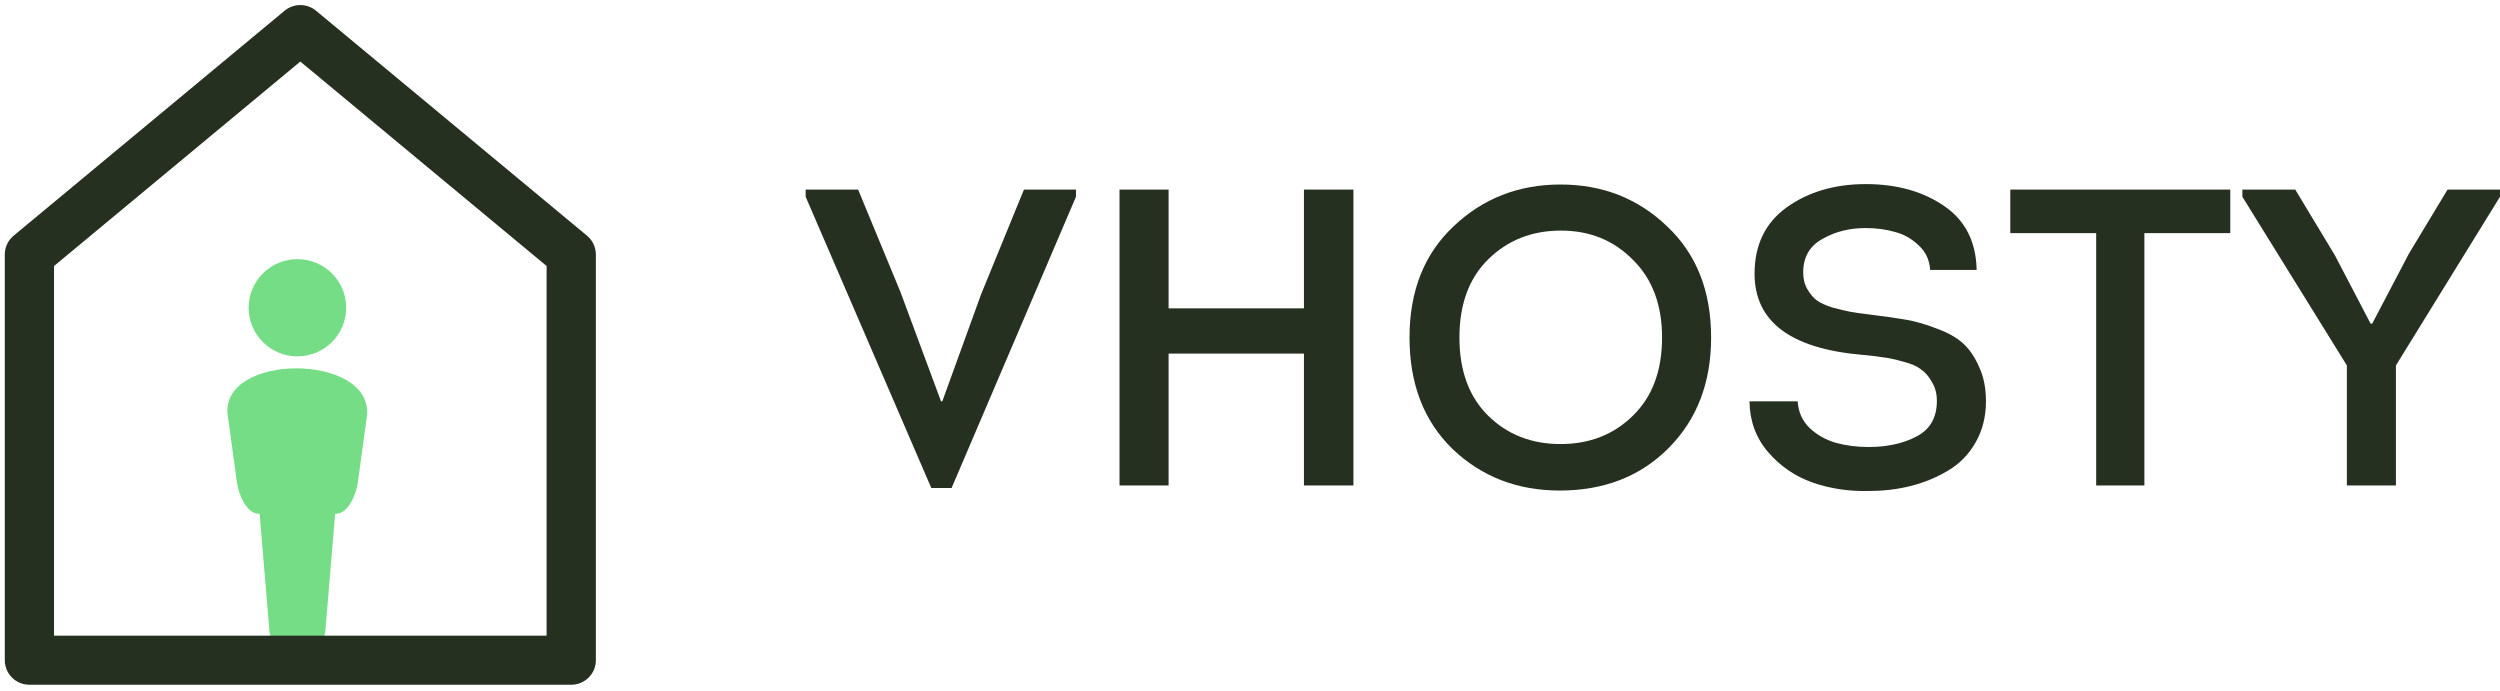
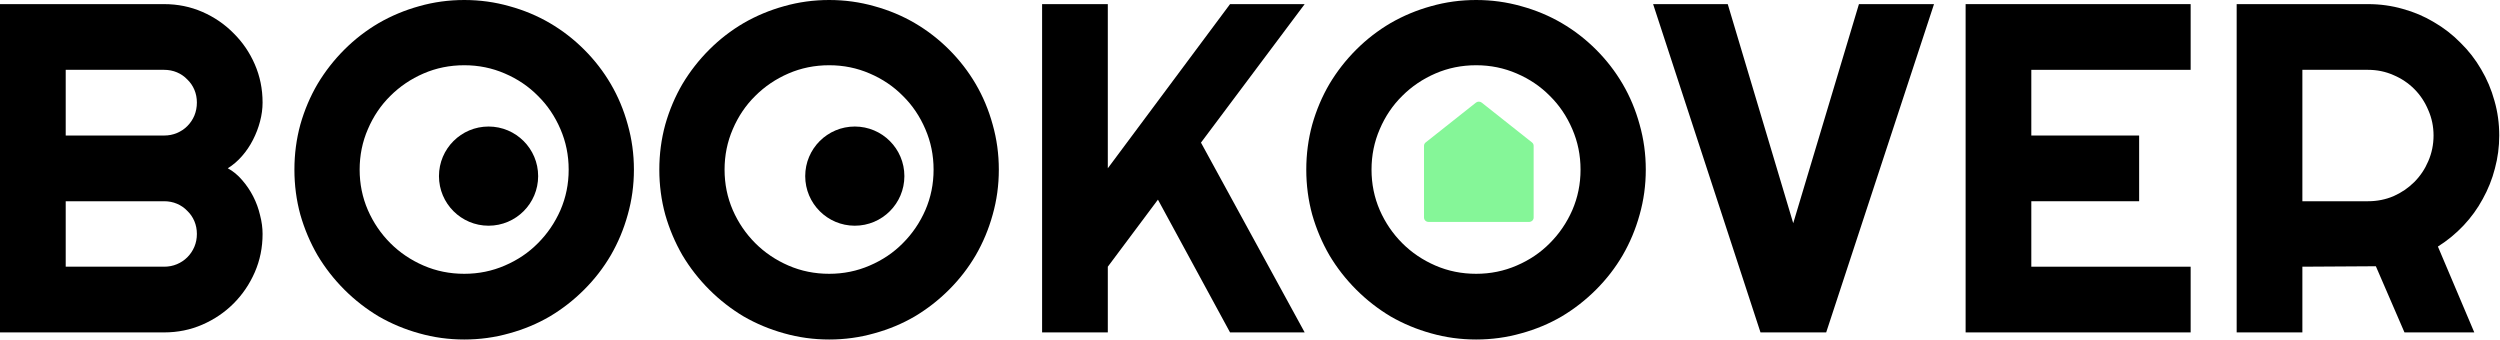
- <svg xmlns="http://www.w3.org/2000/svg" width="181" height="50" viewBox="0 0 181 50" fill="none">
-   <path fill-rule="evenodd" clip-rule="evenodd" d="M25.064 22.281C25.064 24.225 23.483 25.8 21.532 25.8C19.581 25.8 18 24.225 18 22.281C18 20.337 19.581 18.762 21.532 18.762C23.483 18.762 25.064 20.337 25.064 22.281ZM16.485 30.052C16.21 27.797 18.822 26.668 21.457 26.668C24.093 26.667 26.753 27.795 26.577 30.052L25.904 34.953C25.785 35.816 25.201 37.195 24.327 37.195H24.265L23.549 45.752C23.518 46.122 23.249 46.422 22.876 46.422H20.185C19.812 46.422 19.543 46.122 19.512 45.752L18.797 37.195H18.735C17.861 37.195 17.276 35.816 17.157 34.953L16.485 30.052Z" fill="#76DD87" />
-   <path d="M3.912 19.259V46.022H39.574V19.259L21.743 4.456L3.912 19.259ZM0.988 17.063L20.602 0.779C20.922 0.513 21.326 0.367 21.743 0.367C22.16 0.367 22.564 0.513 22.884 0.779L42.499 17.063C42.699 17.23 42.861 17.439 42.972 17.674C43.083 17.91 43.14 18.167 43.141 18.428V47.799C43.141 48.27 42.953 48.722 42.618 49.055C42.284 49.388 41.83 49.575 41.357 49.575H2.129C1.656 49.575 1.202 49.388 0.868 49.055C0.534 48.722 0.346 48.27 0.346 47.799V18.428C0.346 18.167 0.403 17.91 0.514 17.674C0.625 17.439 0.787 17.23 0.988 17.063Z" fill="#253021" />
-   <path d="M68.13 29.058H68.222L71.04 21.285L74.133 13.726H77.9V14.246L68.896 35.331H67.426L58.33 14.246V13.726H62.128L65.19 21.132L68.13 29.058Z" fill="#253021" />
-   <path d="M97.989 35.148H94.406V25.6H84.606V35.148H81.053V13.726H84.606V22.325H94.406V13.726H97.989V35.148Z" fill="#253021" />
-   <path d="M123.885 24.437C123.885 27.701 122.864 30.363 120.823 32.424C118.781 34.485 116.147 35.515 112.921 35.515C109.859 35.515 107.276 34.515 105.173 32.516C103.09 30.496 102.049 27.803 102.049 24.437C102.049 21.071 103.111 18.388 105.234 16.389C107.357 14.369 109.94 13.359 112.982 13.359C116.025 13.359 118.597 14.369 120.7 16.389C122.824 18.388 123.885 21.071 123.885 24.437ZM107.745 18.776C106.357 20.142 105.663 22.03 105.663 24.437C105.663 26.844 106.357 28.731 107.745 30.098C109.134 31.465 110.879 32.149 112.982 32.149C115.085 32.149 116.831 31.465 118.219 30.098C119.628 28.731 120.333 26.844 120.333 24.437C120.333 22.07 119.628 20.193 118.219 18.806C116.831 17.398 115.096 16.695 113.013 16.695C110.91 16.695 109.154 17.388 107.745 18.776Z" fill="#253021" />
-   <path d="M126.663 29.058H130.154C130.195 29.813 130.481 30.455 131.012 30.986C131.563 31.496 132.196 31.853 132.91 32.057C133.645 32.261 134.431 32.363 135.269 32.363C136.637 32.363 137.8 32.108 138.76 31.598C139.74 31.088 140.23 30.231 140.23 29.027C140.23 28.497 140.108 28.038 139.863 27.65C139.638 27.242 139.372 26.936 139.066 26.732C138.78 26.508 138.352 26.324 137.78 26.181C137.208 26.018 136.739 25.916 136.371 25.875C136.024 25.814 135.514 25.753 134.84 25.692C129.633 25.243 127.03 23.284 127.03 19.816C127.03 17.735 127.806 16.134 129.358 15.011C130.93 13.889 132.839 13.328 135.085 13.328C137.31 13.328 139.189 13.849 140.72 14.889C142.272 15.93 143.068 17.48 143.109 19.541H139.74C139.699 18.826 139.424 18.235 138.913 17.766C138.403 17.276 137.821 16.95 137.167 16.786C136.534 16.603 135.83 16.511 135.054 16.511C133.89 16.511 132.849 16.776 131.93 17.307C131.012 17.817 130.552 18.622 130.552 19.724C130.552 20.193 130.654 20.602 130.858 20.948C131.063 21.295 131.287 21.56 131.532 21.744C131.777 21.928 132.155 22.101 132.665 22.264C133.196 22.407 133.625 22.509 133.952 22.57C134.278 22.631 134.779 22.703 135.452 22.784C136.473 22.907 137.331 23.029 138.025 23.152C138.719 23.274 139.454 23.488 140.23 23.794C141.026 24.08 141.659 24.437 142.129 24.865C142.598 25.294 142.986 25.865 143.293 26.579C143.619 27.273 143.783 28.099 143.783 29.058C143.783 30.18 143.527 31.18 143.017 32.057C142.527 32.914 141.863 33.587 141.026 34.077C140.21 34.566 139.321 34.933 138.362 35.178C137.402 35.423 136.392 35.545 135.33 35.545C133.88 35.586 132.512 35.382 131.226 34.933C129.96 34.485 128.888 33.75 128.01 32.73C127.132 31.71 126.683 30.486 126.663 29.058Z" fill="#253021" />
-   <path d="M151.763 16.878H145.546V13.726H161.472V16.878H155.254V35.148H151.763V16.878Z" fill="#253021" />
-   <path d="M171.628 23.427H171.75L174.415 18.347L177.202 13.726H180.999V14.246L173.465 26.457V35.148H169.913V26.457L162.348 14.246V13.726H166.176L169.055 18.5L171.628 23.427Z" fill="#253021" />
+ <svg xmlns="http://www.w3.org/2000/svg" width="162" height="22" viewBox="0 0 162 22" fill="none">
+   <path d="M17.015 15.161C17.015 16.041 16.847 16.867 16.511 17.639C16.175 18.41 15.715 19.087 15.132 19.671C14.558 20.244 13.885 20.7 13.114 21.036C12.342 21.372 11.517 21.54 10.636 21.54H0V0.267H10.636C11.517 0.267 12.342 0.435 13.114 0.771C13.885 1.108 14.558 1.568 15.132 2.151C15.715 2.725 16.175 3.397 16.511 4.169C16.847 4.94 17.015 5.766 17.015 6.646C17.015 7.042 16.961 7.447 16.852 7.862C16.744 8.278 16.59 8.678 16.392 9.064C16.195 9.45 15.957 9.801 15.68 10.117C15.403 10.434 15.097 10.696 14.761 10.904C15.107 11.091 15.418 11.349 15.695 11.675C15.972 11.992 16.209 12.342 16.407 12.728C16.605 13.114 16.753 13.519 16.852 13.945C16.961 14.36 17.015 14.766 17.015 15.161ZM4.258 17.282H10.636C10.933 17.282 11.21 17.228 11.467 17.119C11.724 17.011 11.947 16.862 12.135 16.674C12.333 16.477 12.486 16.249 12.595 15.992C12.704 15.735 12.758 15.458 12.758 15.161C12.758 14.864 12.704 14.588 12.595 14.33C12.486 14.073 12.333 13.851 12.135 13.663C11.947 13.465 11.724 13.312 11.467 13.203C11.21 13.094 10.933 13.04 10.636 13.04H4.258V17.282ZM4.258 8.782H10.636C10.933 8.782 11.21 8.728 11.467 8.619C11.724 8.51 11.947 8.362 12.135 8.174C12.333 7.976 12.486 7.749 12.595 7.492C12.704 7.225 12.758 6.943 12.758 6.646C12.758 6.349 12.704 6.072 12.595 5.815C12.486 5.558 12.333 5.336 12.135 5.148C11.947 4.95 11.724 4.797 11.467 4.688C11.21 4.579 10.933 4.525 10.636 4.525H4.258V8.782Z" fill="black" />
+   <path d="M41.078 10.993C41.078 12.001 40.944 12.976 40.677 13.915C40.42 14.845 40.054 15.72 39.579 16.541C39.105 17.352 38.531 18.093 37.858 18.766C37.186 19.439 36.444 20.017 35.633 20.502C34.822 20.976 33.947 21.342 33.007 21.599C32.068 21.866 31.094 22 30.085 22C29.076 22 28.102 21.866 27.163 21.599C26.233 21.342 25.358 20.976 24.537 20.502C23.726 20.017 22.984 19.439 22.311 18.766C21.639 18.093 21.061 17.352 20.576 16.541C20.101 15.72 19.73 14.845 19.463 13.915C19.206 12.976 19.078 12.001 19.078 10.993C19.078 9.984 19.206 9.01 19.463 8.07C19.73 7.131 20.101 6.255 20.576 5.444C21.061 4.633 21.639 3.892 22.311 3.219C22.984 2.547 23.726 1.973 24.537 1.498C25.358 1.024 26.233 0.658 27.163 0.401C28.102 0.134 29.076 0 30.085 0C31.094 0 32.068 0.134 33.007 0.401C33.947 0.658 34.822 1.024 35.633 1.498C36.444 1.973 37.186 2.547 37.858 3.219C38.531 3.892 39.105 4.633 39.579 5.444C40.054 6.255 40.42 7.131 40.677 8.07C40.944 9.01 41.078 9.984 41.078 10.993ZM36.85 10.993C36.85 10.063 36.672 9.188 36.316 8.367C35.959 7.536 35.475 6.819 34.862 6.216C34.258 5.603 33.541 5.118 32.711 4.762C31.89 4.406 31.015 4.228 30.085 4.228C29.145 4.228 28.265 4.406 27.444 4.762C26.623 5.118 25.907 5.603 25.293 6.216C24.68 6.819 24.196 7.536 23.84 8.367C23.483 9.188 23.305 10.063 23.305 10.993C23.305 11.922 23.483 12.797 23.84 13.618C24.196 14.429 24.68 15.141 25.293 15.755C25.907 16.368 26.623 16.852 27.444 17.208C28.265 17.564 29.145 17.742 30.085 17.742C31.015 17.742 31.89 17.564 32.711 17.208C33.541 16.852 34.258 16.368 34.862 15.755C35.475 15.141 35.959 14.429 36.316 13.618C36.672 12.797 36.85 11.922 36.85 10.993Z" fill="black" />
+   <path d="M64.724 10.993C64.724 12.001 64.591 12.976 64.324 13.915C64.067 14.845 63.701 15.72 63.226 16.541C62.751 17.352 62.178 18.093 61.505 18.766C60.833 19.439 60.091 20.017 59.28 20.502C58.469 20.976 57.594 21.342 56.654 21.599C55.715 21.866 54.74 22 53.732 22C52.723 22 51.749 21.866 50.809 21.599C49.88 21.342 49.004 20.976 48.183 20.502C47.372 20.017 46.631 19.439 45.958 18.766C45.286 18.093 44.707 17.352 44.222 16.541C43.748 15.72 43.377 14.845 43.11 13.915C42.853 12.976 42.724 12.001 42.724 10.993C42.724 9.984 42.853 9.01 43.11 8.07C43.377 7.131 43.748 6.255 44.222 5.444C44.707 4.633 45.286 3.892 45.958 3.219C46.631 2.547 47.372 1.973 48.183 1.498C49.004 1.024 49.88 0.658 50.809 0.401C51.749 0.134 52.723 0 53.732 0C54.74 0 55.715 0.134 56.654 0.401C57.594 0.658 58.469 1.024 59.28 1.498C60.091 1.973 60.833 2.547 61.505 3.219C62.178 3.892 62.751 4.633 63.226 5.444C63.701 6.255 64.067 7.131 64.324 8.07C64.591 9.01 64.724 9.984 64.724 10.993ZM60.496 10.993C60.496 10.063 60.318 9.188 59.962 8.367C59.606 7.536 59.122 6.819 58.508 6.216C57.905 5.603 57.188 5.118 56.357 4.762C55.536 4.406 54.661 4.228 53.732 4.228C52.792 4.228 51.912 4.406 51.091 4.762C50.27 5.118 49.553 5.603 48.94 6.216C48.327 6.819 47.842 7.536 47.486 8.367C47.13 9.188 46.952 10.063 46.952 10.993C46.952 11.922 47.13 12.797 47.486 13.618C47.842 14.429 48.327 15.141 48.94 15.755C49.553 16.368 50.27 16.852 51.091 17.208C51.912 17.564 52.792 17.742 53.732 17.742C54.661 17.742 55.536 17.564 56.357 17.208C57.188 16.852 57.905 16.368 58.508 15.755C59.122 15.141 59.606 14.429 59.962 13.618C60.318 12.797 60.496 11.922 60.496 10.993Z" fill="black" />
+   <path d="M71.786 21.54H67.528V0.267H71.786V10.904L79.707 0.267H84.543L77.823 9.242L84.543 21.54H79.707L75.034 12.936L71.786 17.282V21.54Z" fill="black" />
+   <path d="M106.647 10.993C106.647 12.001 106.514 12.976 106.247 13.915C105.99 14.845 105.624 15.72 105.149 16.541C104.674 17.352 104.101 18.093 103.428 18.766C102.756 19.439 102.014 20.017 101.203 20.502C100.392 20.976 99.517 21.342 98.577 21.599C97.638 21.866 96.663 22 95.655 22C94.646 22 93.672 21.866 92.732 21.599C91.803 21.342 90.927 20.976 90.106 20.502C89.296 20.017 88.554 19.439 87.881 18.766C87.209 18.093 86.63 17.352 86.146 16.541C85.671 15.72 85.3 14.845 85.033 13.915C84.776 12.976 84.647 12.001 84.647 10.993C84.647 9.984 84.776 9.01 85.033 8.07C85.3 7.131 85.671 6.255 86.146 5.444C86.63 4.633 87.209 3.892 87.881 3.219C88.554 2.547 89.296 1.973 90.106 1.498C90.927 1.024 91.803 0.658 92.732 0.401C93.672 0.134 94.646 0 95.655 0C96.663 0 97.638 0.134 98.577 0.401C99.517 0.658 100.392 1.024 101.203 1.498C102.014 1.973 102.756 2.547 103.428 3.219C104.101 3.892 104.674 4.633 105.149 5.444C105.624 6.255 105.99 7.131 106.247 8.07C106.514 9.01 106.647 9.984 106.647 10.993ZM102.419 10.993C102.419 10.063 102.241 9.188 101.885 8.367C101.529 7.536 101.045 6.819 100.432 6.216C99.828 5.603 99.111 5.118 98.281 4.762C97.46 4.406 96.584 4.228 95.655 4.228C94.715 4.228 93.835 4.406 93.014 4.762C92.193 5.118 91.476 5.603 90.863 6.216C90.25 6.819 89.765 7.536 89.409 8.367C89.053 9.188 88.875 10.063 88.875 10.993C88.875 11.922 89.053 12.797 89.409 13.618C89.765 14.429 90.25 15.141 90.863 15.755C91.476 16.368 92.193 16.852 93.014 17.208C93.835 17.564 94.715 17.742 95.655 17.742C96.584 17.742 97.46 17.564 98.281 17.208C99.111 16.852 99.828 16.368 100.432 15.755C101.045 15.141 101.529 14.429 101.885 13.618C102.241 12.797 102.419 11.922 102.419 10.993Z" fill="black" />
+   <path d="M125.324 0.267L118.337 21.54H114.08L107.122 0.267H111.958L116.201 14.464L120.459 0.267H125.324Z" fill="black" />
+   <path d="M141.954 21.54H127.372V0.267H141.954V4.525H131.629V8.782H138.616V13.04H131.629V17.282H141.954V21.54Z" fill="black" />
+   <path d="M149.194 4.525V13.04H153.451C154.035 13.04 154.584 12.931 155.098 12.713C155.612 12.486 156.062 12.179 156.448 11.794C156.833 11.408 157.135 10.958 157.353 10.444C157.58 9.92 157.694 9.366 157.694 8.782C157.694 8.199 157.58 7.65 157.353 7.136C157.135 6.611 156.833 6.156 156.448 5.771C156.062 5.385 155.612 5.083 155.098 4.866C154.584 4.638 154.035 4.525 153.451 4.525H149.194ZM149.194 21.54H144.936V0.267H153.451C154.232 0.267 154.984 0.371 155.706 0.579C156.428 0.776 157.1 1.063 157.724 1.439C158.356 1.805 158.93 2.25 159.444 2.774C159.969 3.288 160.414 3.862 160.78 4.495C161.155 5.128 161.442 5.805 161.64 6.527C161.848 7.249 161.951 8.001 161.951 8.782C161.951 9.514 161.857 10.226 161.67 10.918C161.492 11.611 161.229 12.268 160.883 12.891C160.547 13.514 160.132 14.088 159.637 14.612C159.143 15.136 158.589 15.591 157.976 15.977L160.334 21.54H155.81L153.956 17.253L149.194 17.282V21.54Z" fill="black" />
+   <path d="M92.382 9.231L95.639 6.651C95.692 6.609 95.759 6.586 95.828 6.586C95.897 6.586 95.964 6.609 96.017 6.651L99.274 9.231C99.307 9.257 99.334 9.29 99.352 9.328C99.371 9.365 99.38 9.406 99.38 9.447V14.1C99.38 14.174 99.349 14.246 99.293 14.299C99.238 14.351 99.163 14.381 99.084 14.381H92.572C92.493 14.381 92.418 14.351 92.363 14.299C92.307 14.246 92.276 14.174 92.276 14.1V9.447C92.276 9.406 92.285 9.365 92.304 9.328C92.322 9.29 92.349 9.257 92.382 9.231Z" fill="#85F698" />
+   <path d="M34.872 11.412C34.872 13.187 33.433 14.626 31.659 14.626C29.884 14.626 28.445 13.187 28.445 11.412C28.445 9.638 29.884 8.199 31.659 8.199C33.433 8.199 34.872 9.638 34.872 11.412Z" fill="black" />
+   <path d="M58.604 11.412C58.604 13.187 57.166 14.626 55.391 14.626C53.616 14.626 52.178 13.187 52.178 11.412C52.178 9.638 53.616 8.199 55.391 8.199C57.166 8.199 58.604 9.638 58.604 11.412Z" fill="black" />
</svg>
